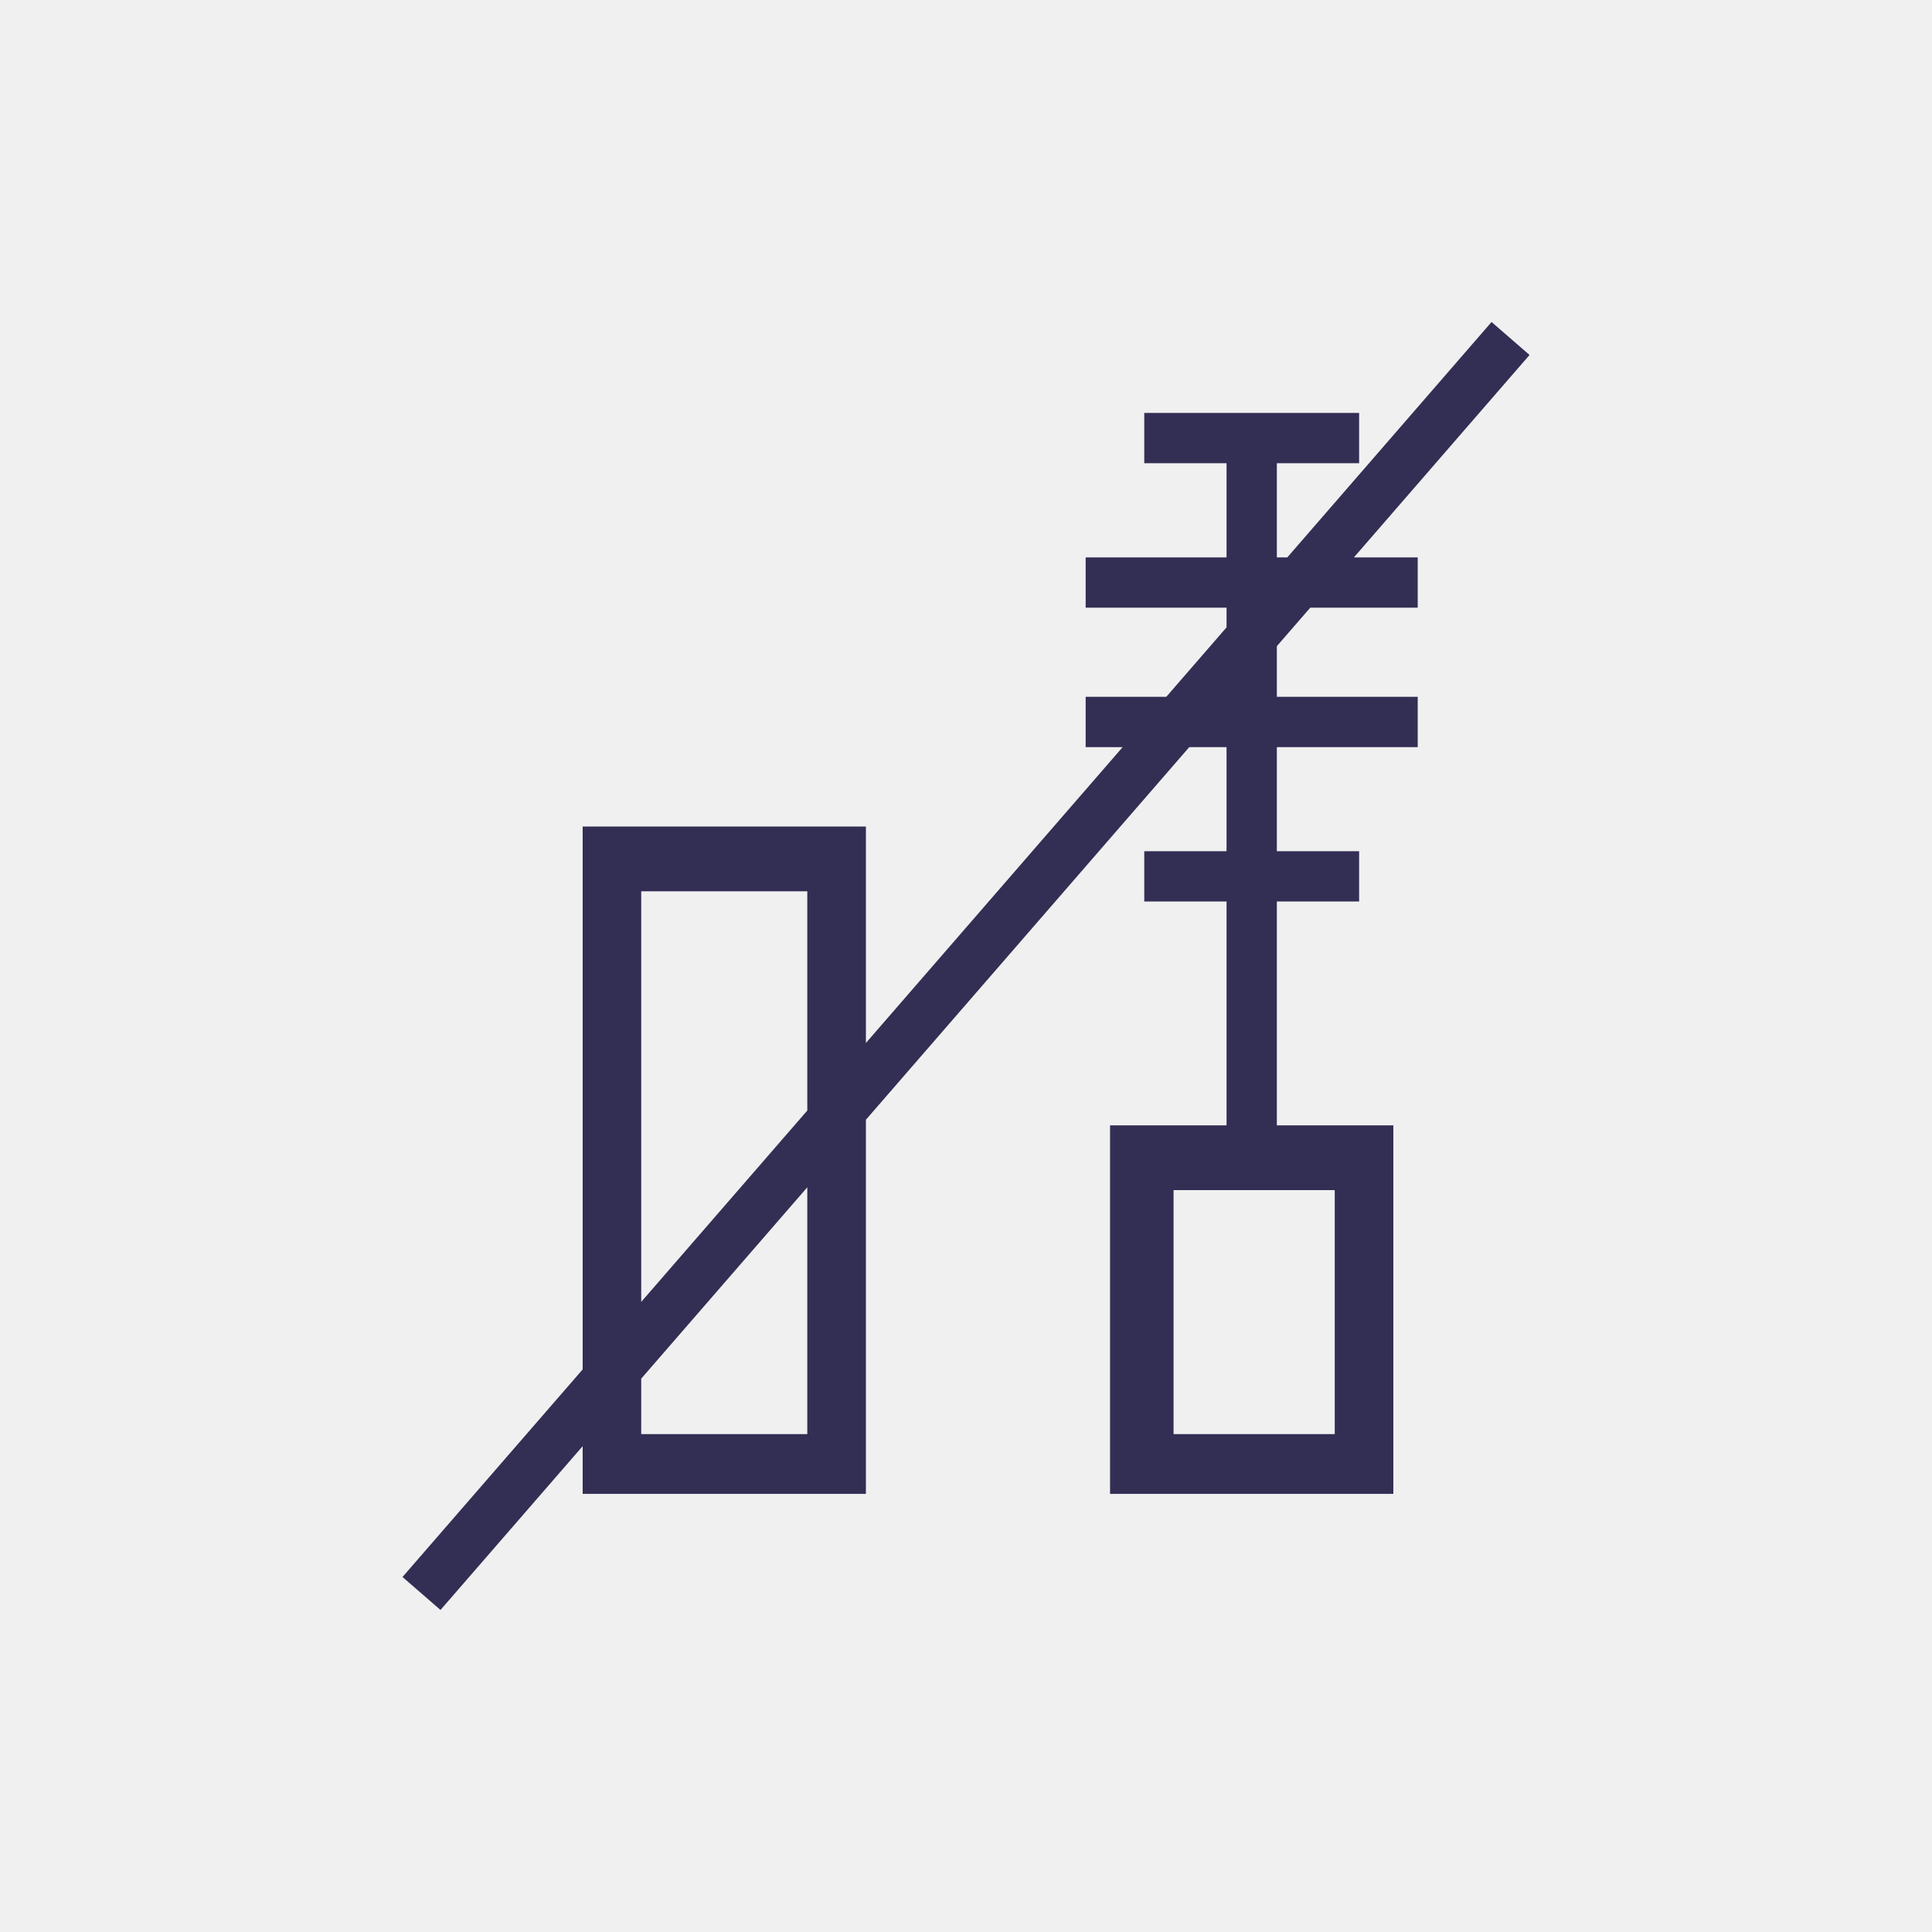
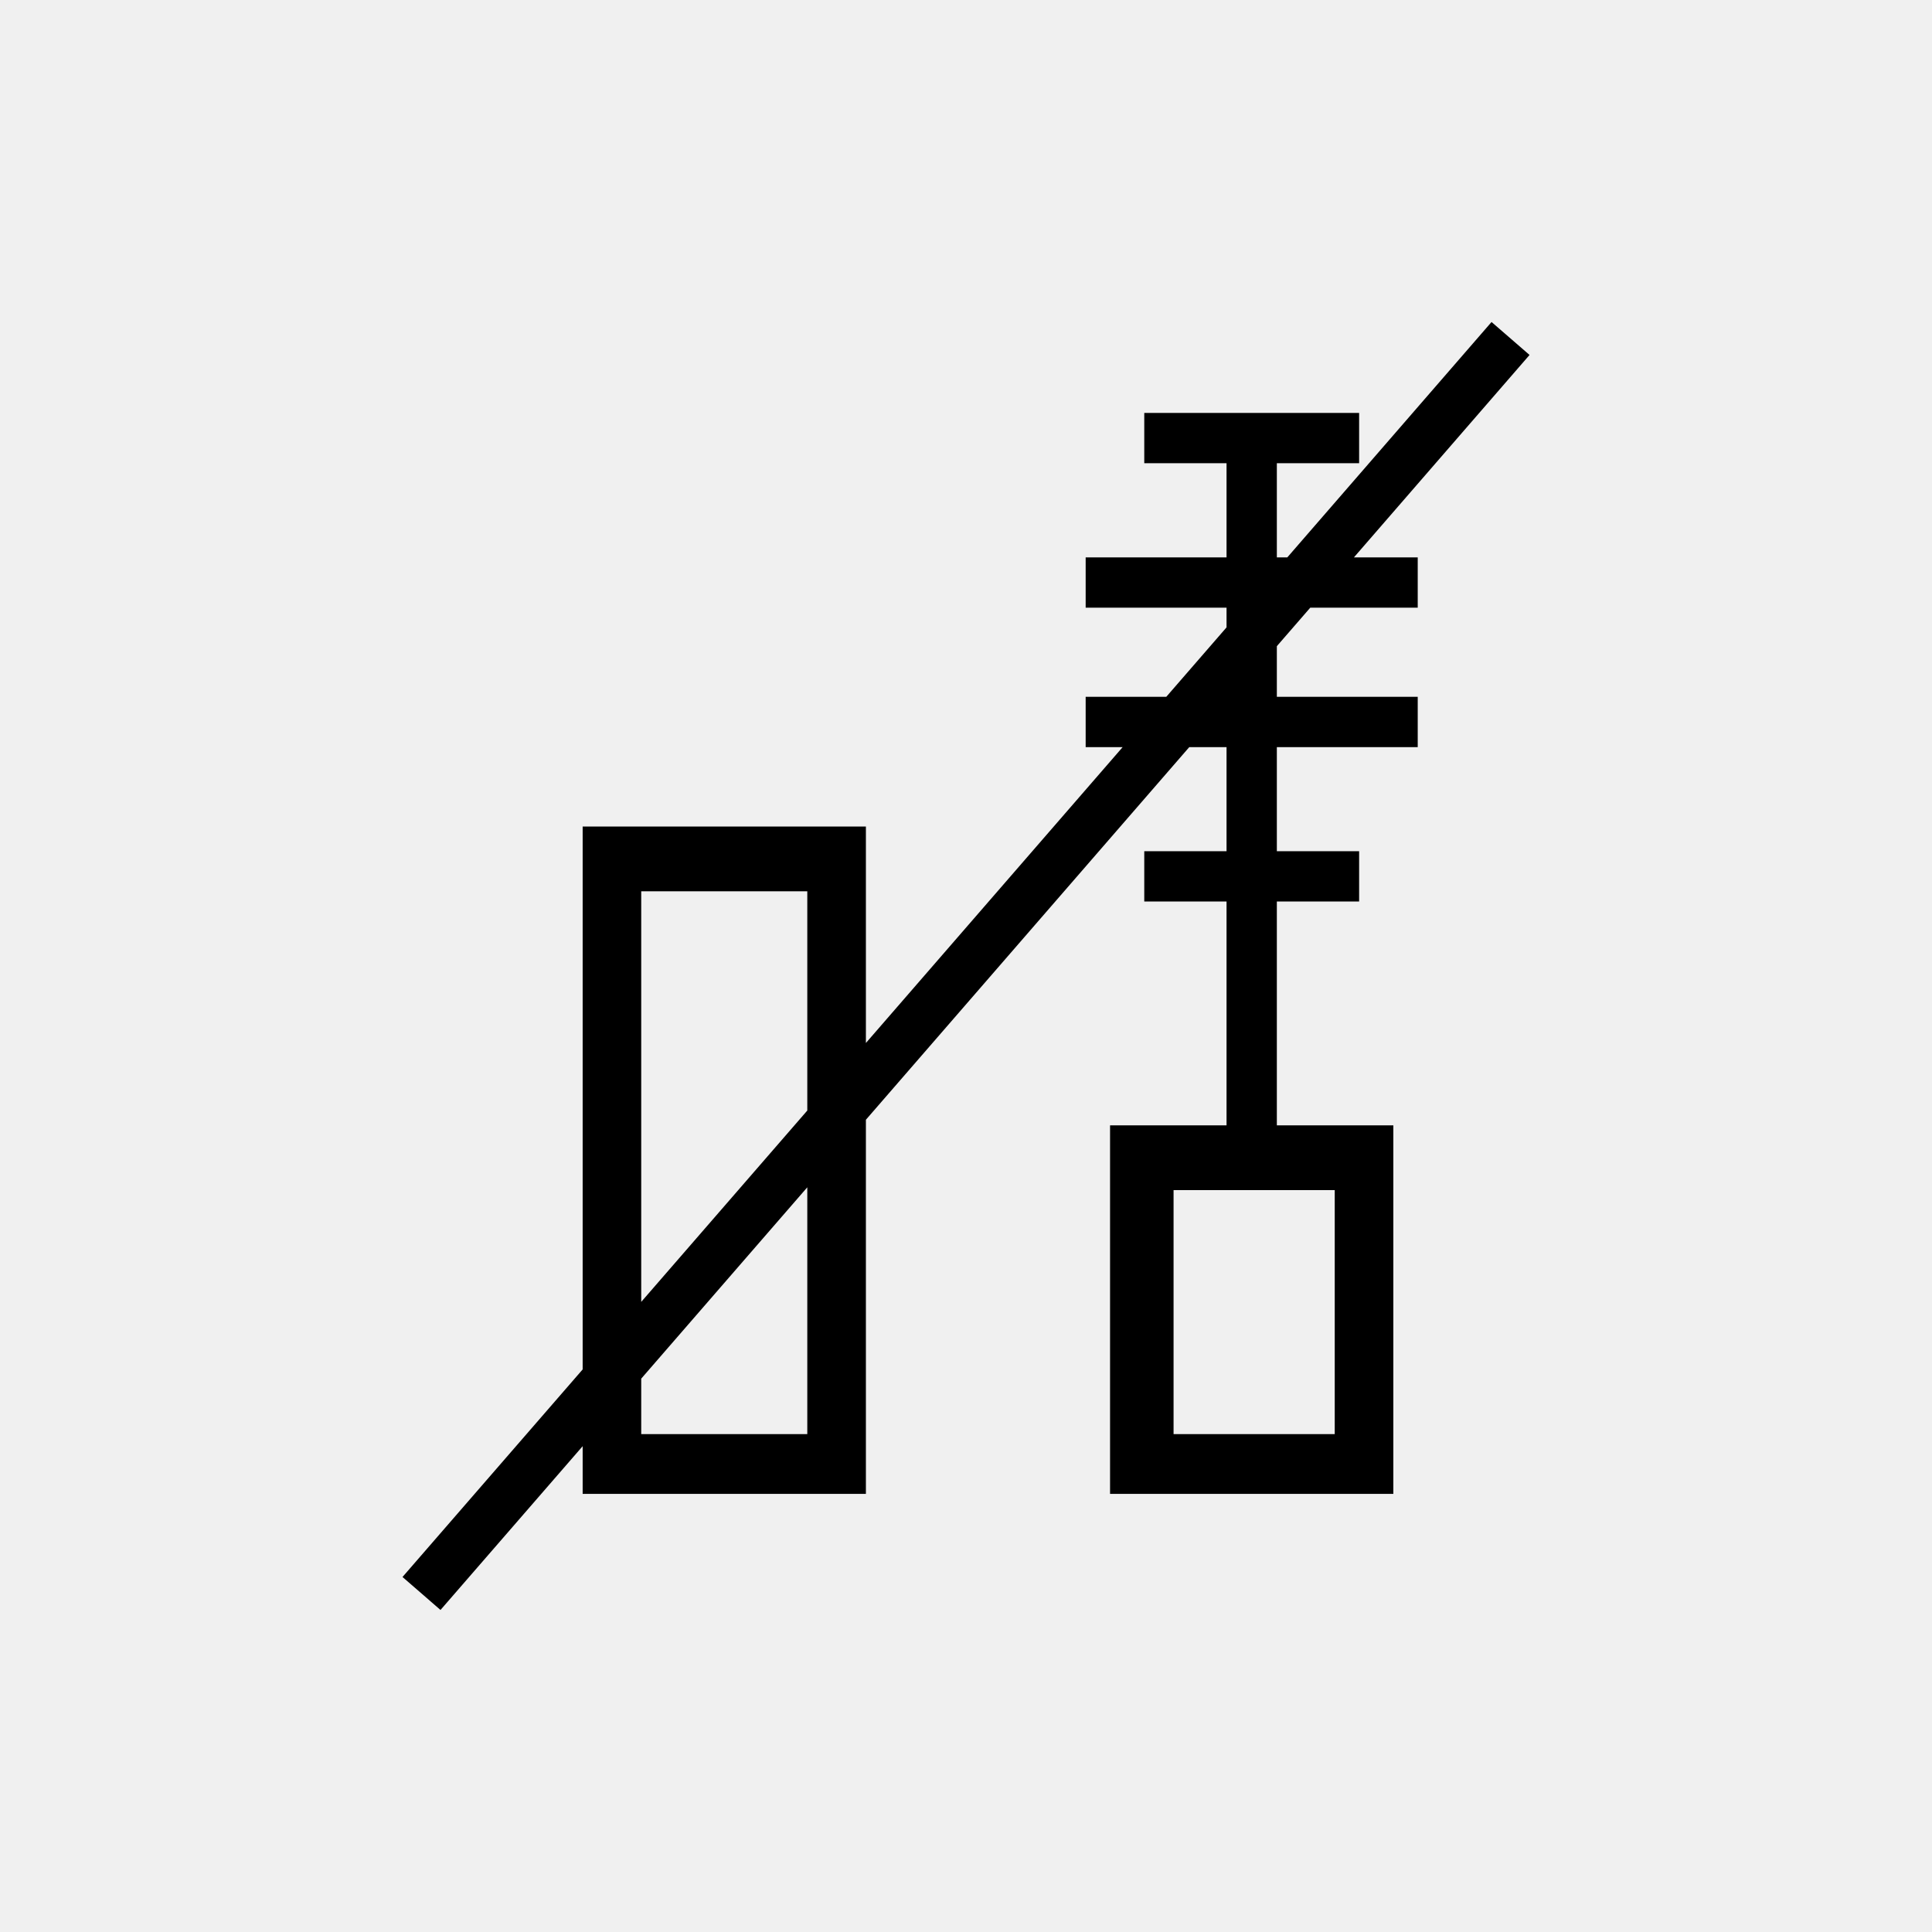
<svg xmlns="http://www.w3.org/2000/svg" viewBox="0 0 48 48" fill="none">
  <mask id="mask0" mask-type="alpha" maskUnits="userSpaceOnUse" x="10" y="8" width="29" height="32">
    <path fill-rule="evenodd" clip-rule="evenodd" d="M33.638 13.848L38.001 8.819L37.057 8L31.983 13.848H31.723V11.509H33.767V10.259H28.429V11.509H30.473V13.848H26.973V15.098H30.473V15.587L28.976 17.312H26.973V18.562H27.892L21.513 25.913V20.535H14.476V34.023L10 39.18L10.944 39.999L14.476 35.93V37.115H21.513V27.82L29.547 18.562H30.473V21.148H28.429V22.398H30.473V27.959H31.723V22.398H33.767V21.148H31.723V18.562H35.223V17.312H31.723V16.054L32.553 15.098H35.223V13.848H33.638ZM20.057 27.591V22.144H15.931V32.345L20.057 27.591ZM15.931 34.252L20.057 29.498V35.63H15.931V34.252ZM33.161 35.63V29.568H29.157V35.63H33.161ZM27.579 27.959H34.617V37.115H27.579V27.959Z" fill="white" />
  </mask>
  <g mask="url(#mask0)">
-     <rect width="48" height="48" fill="#332E54" />
+     <rect width="48" height="48" fill="currentColor" />
  </g>
</svg>
